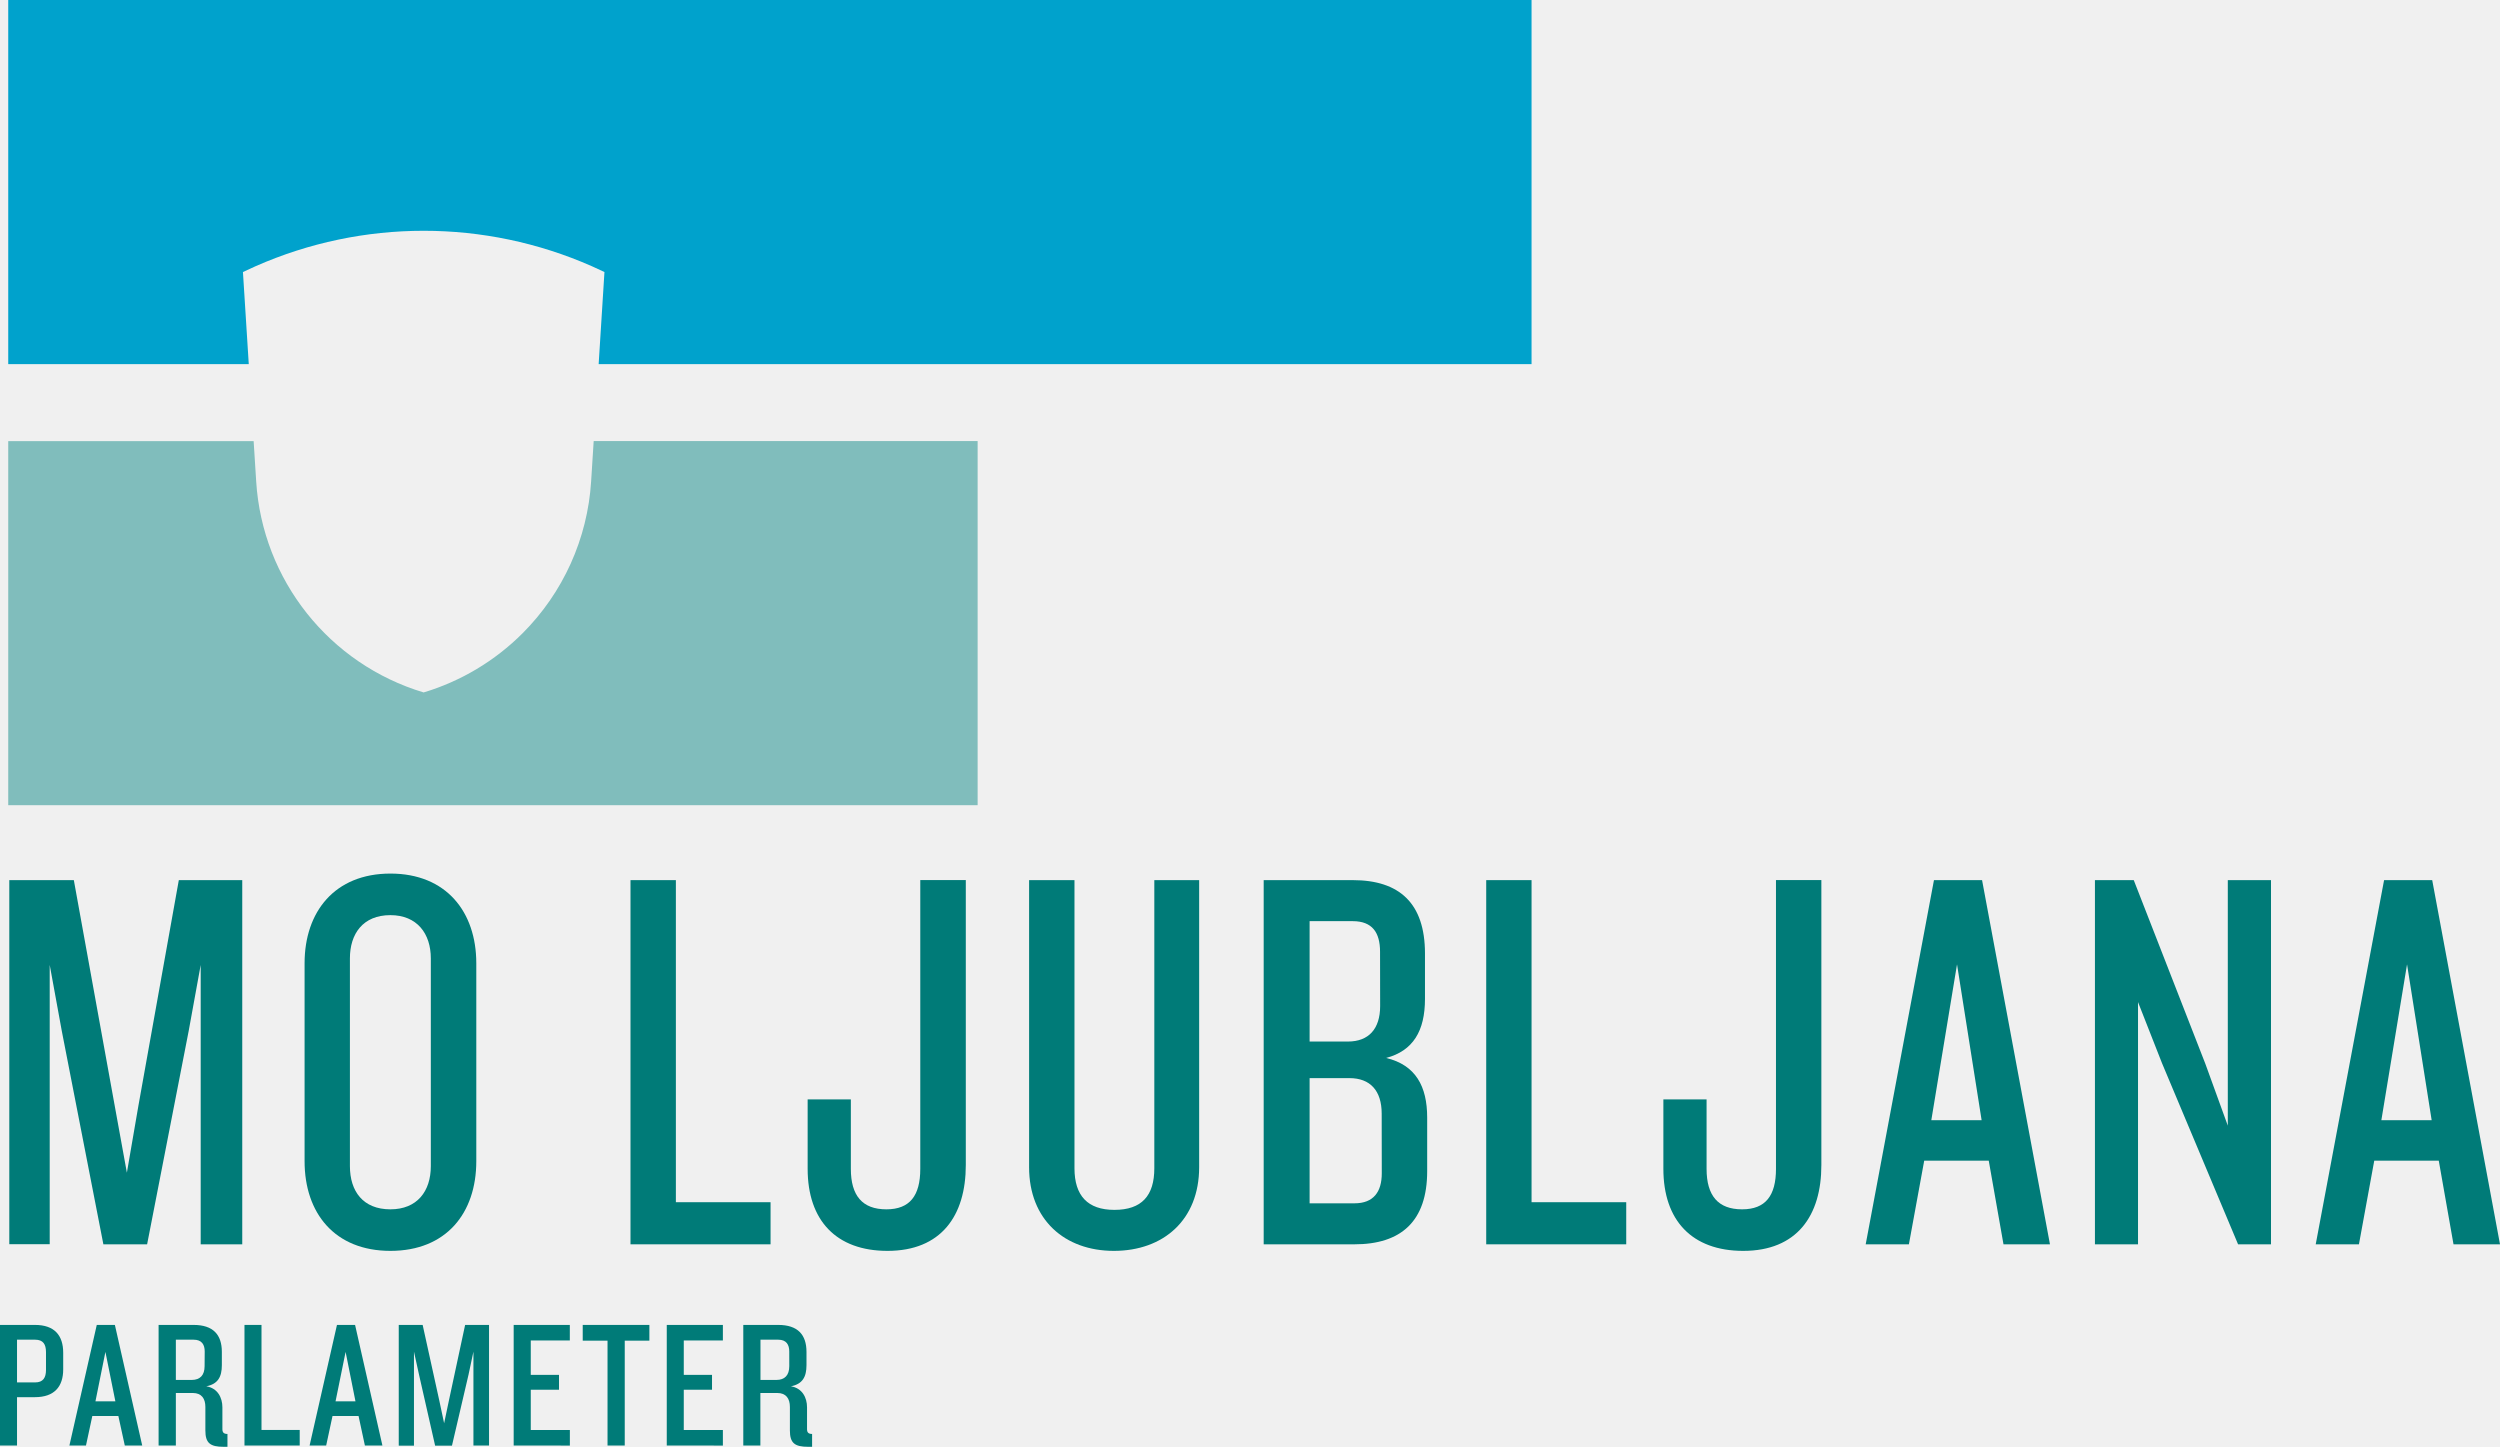
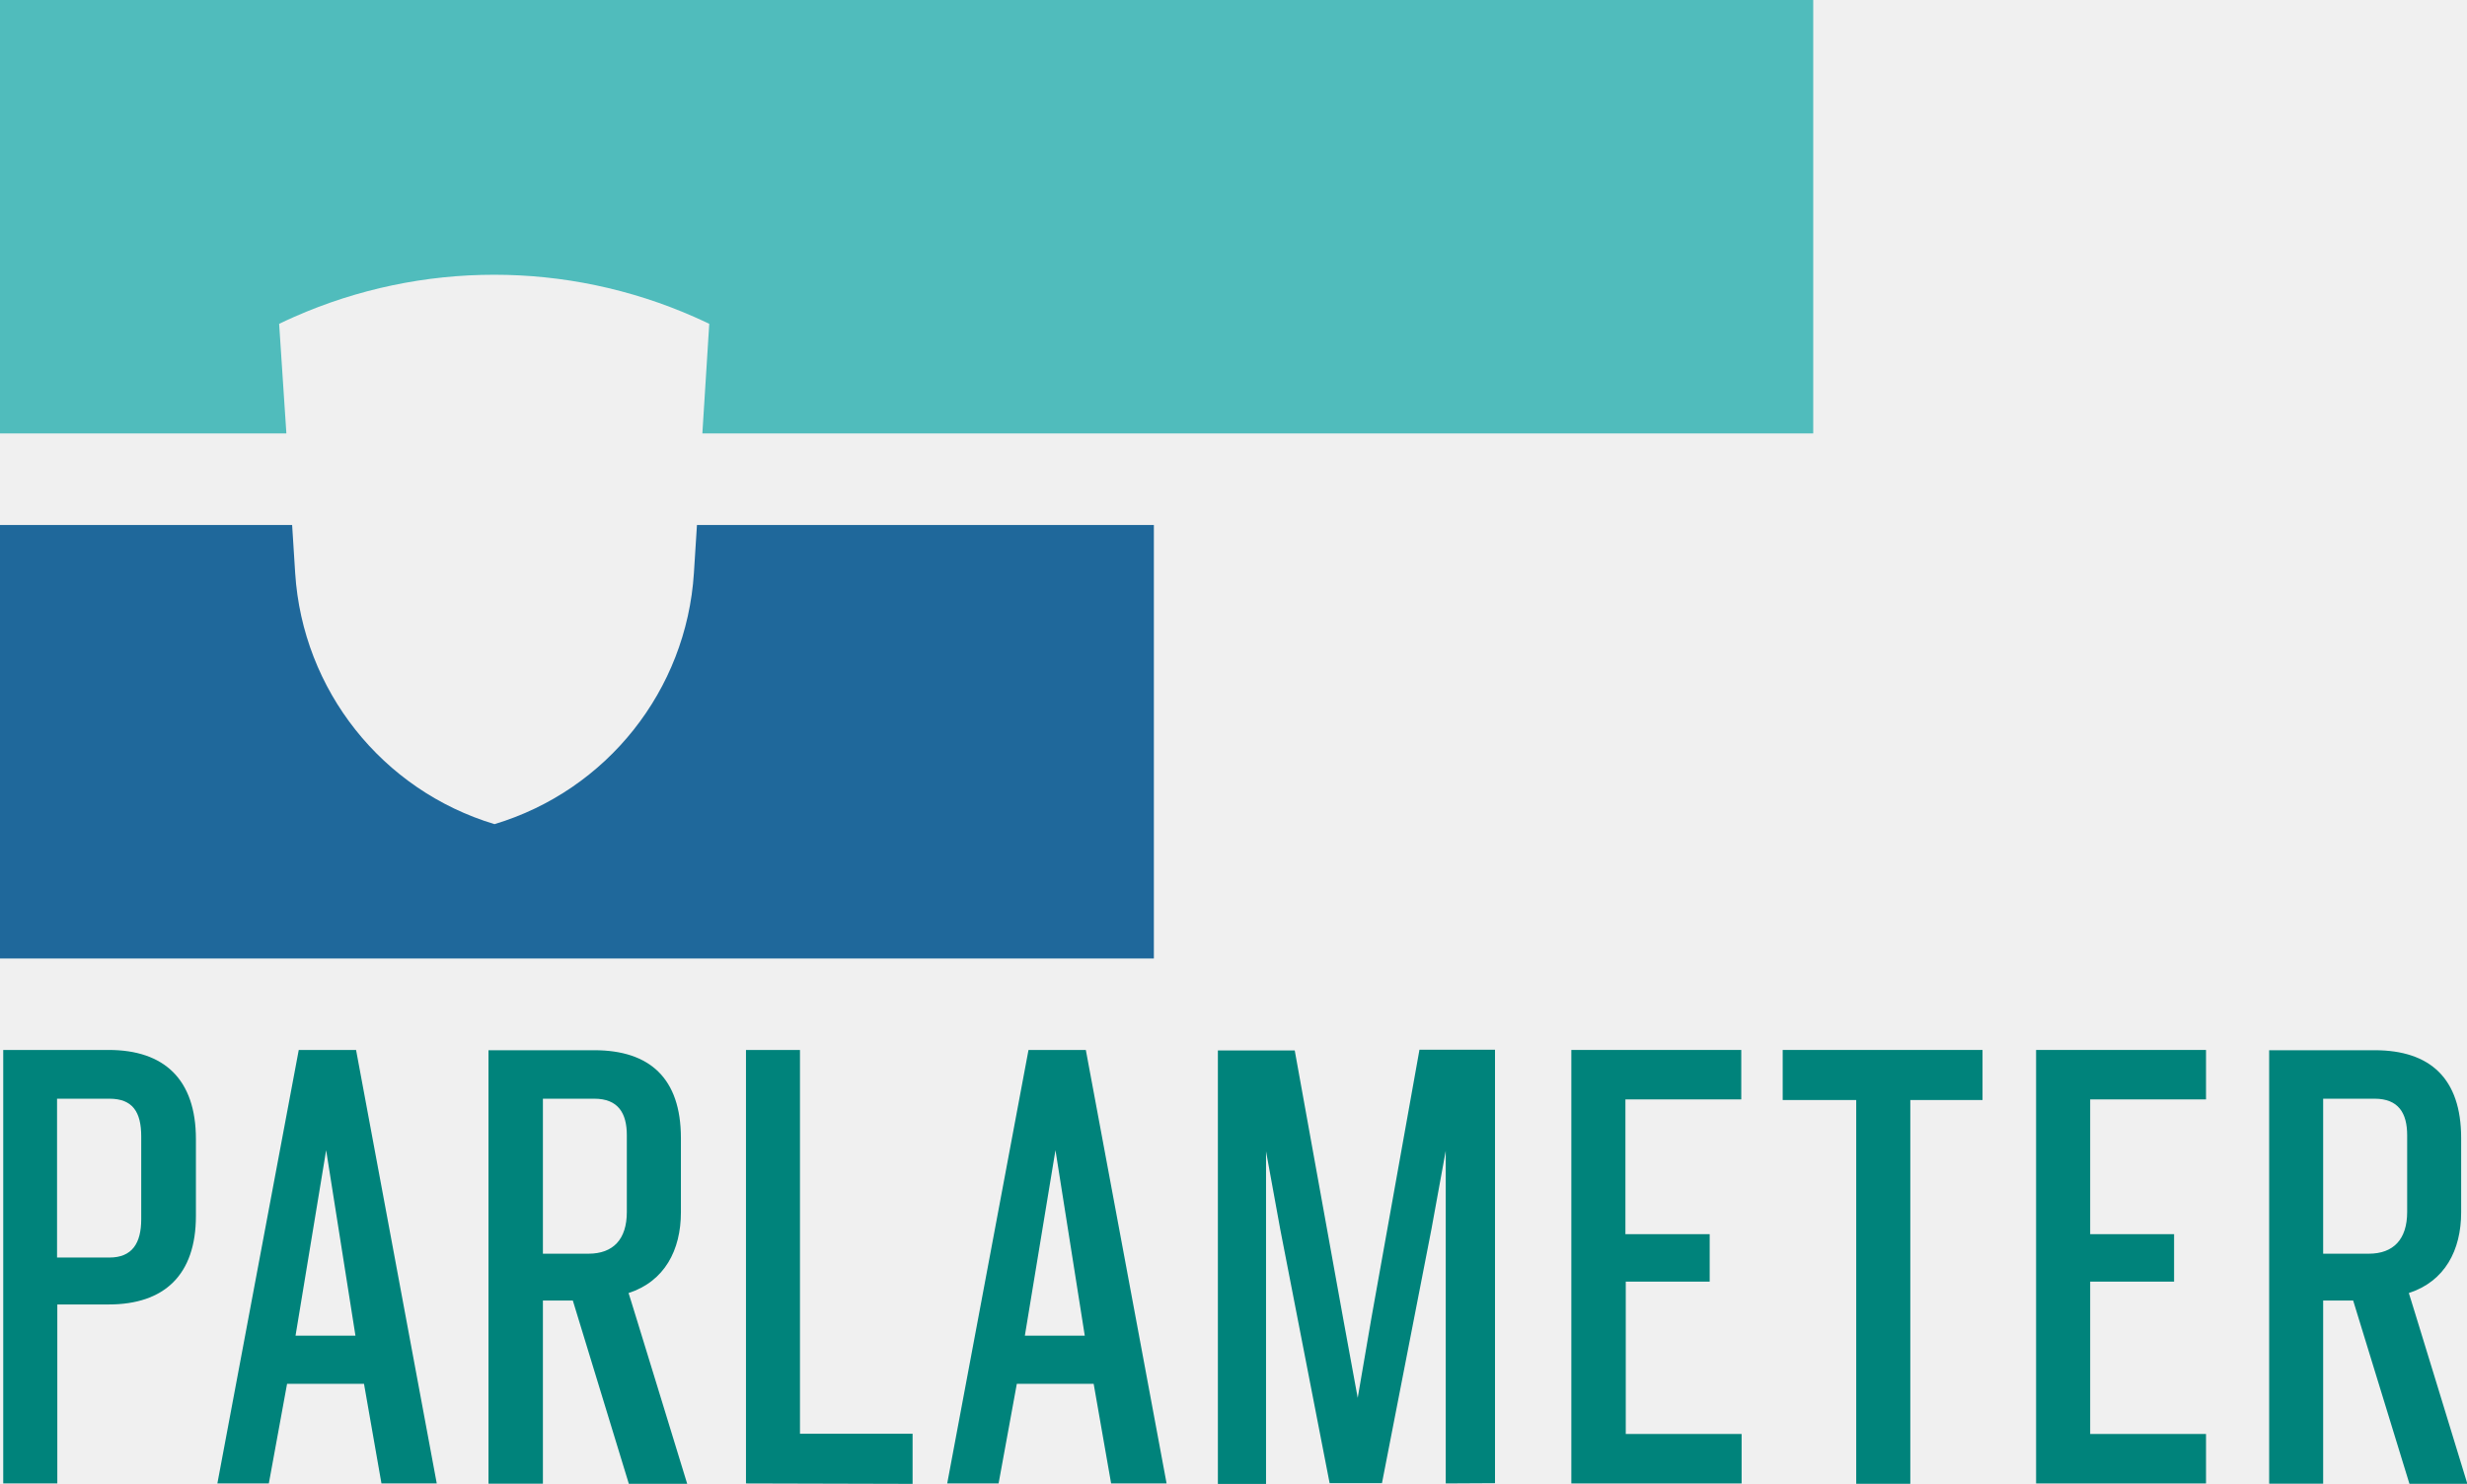
- <svg xmlns="http://www.w3.org/2000/svg" viewBox="0 0 1056.12 611.2">
+ <svg xmlns="http://www.w3.org/2000/svg" viewBox="0 0 282.82 170.08">
  <defs>
-     <style>
-       .cls-1 {
-         isolation: isolate;
-       }
-       .cls-2 {
-         fill: #007b78;
-       }
-       .cls-3 {
-         fill: #00a2cc;
-       }
-       .cls-4 {
-         fill: #80bdbc;
-       }
-       .cls-5 {
-         fill: #fff;
-       }
-     </style>
+     <style>.cls-1{fill:#1f689b;}.cls-2{fill:#50bcbc;}.cls-3{fill:#00837b;}</style>
  </defs>
  <g id="Layer_2" data-name="Layer 2">
    <g id="Layer_1-2" data-name="Layer 1">
-       <g id="Layer_2-2" data-name="Layer 2">
-         <g id="Layer_1-2-2" data-name="Layer 1-2">
-           <g class="cls-1">
-             <g class="cls-1">
-               <path class="cls-2" d="M84.78,525.66v-118L79.7,435.57,62.15,525.66H43.67L26.11,435.57,21,407.62v118H3.93V371.81H31.19l17.33,95.64L53.6,495.4l4.85-28.18,17.09-95.41h26.8V525.66Z" />
-               <path class="cls-2" d="M164.94,528.43c-23.56,0-36.27-15.94-36.27-37.88V406.92c0-21.71,12.71-37.88,36.27-37.88s36.27,16.17,36.27,37.88v83.63C201.21,512.49,188.5,528.43,164.94,528.43ZM182,404.85c0-10.4-5.77-18.25-17.09-18.25-11.55,0-17.09,7.85-17.09,18.25v87.78c0,10.62,5.54,18.25,17.09,18.25,11.32,0,17.09-7.63,17.09-18.25Z" />
-               <path class="cls-2" d="M266.35,525.66V371.81h19.17V507.87h40v17.79Z" />
-               <path class="cls-2" d="M374.92,528.43c-21.72,0-33.73-12.93-33.73-34.65V464.44h18.25v29.34c0,11.32,4.85,17.1,15,17.1,9.94,0,14.33-5.78,14.33-17.1v-122H408V492.17C408,513.65,397.55,528.43,374.92,528.43Z" />
-               <path class="cls-2" d="M470.55,528.43c-20.79,0-35.81-13.17-35.81-35.34V371.81h19.17V493.55c0,11.55,5.55,17.56,16.87,17.56,11.55,0,16.86-6,16.86-17.56V371.81h18.94V493.09C506.58,515.26,491.57,528.43,470.55,528.43Z" />
-               <path class="cls-2" d="M572.18,525.66H533.84V371.81h37.65c19.64,0,30.49,9.7,30.49,31v19.17c0,13.63-5.08,21.94-16.4,24.95,12.48,3,17.33,12,17.33,25.18v22.64C602.91,516,591.82,525.66,572.18,525.66ZM583,402.07c0-8.08-3.23-12.93-11.55-12.93H553.24V440h16.17c8.78,0,13.63-5.31,13.63-15Zm.69,68.38c0-9.7-4.85-15-13.63-15H553.24v52.89h18.94c8.09,0,11.55-4.85,11.55-12.7Z" />
-               <path class="cls-2" d="M627.85,525.66V371.81H647V507.87h40v17.79Z" />
-               <path class="cls-2" d="M736.42,528.43c-21.71,0-33.73-12.93-33.73-34.65V464.44h18.25v29.34c0,11.32,4.85,17.1,15,17.1,9.93,0,14.32-5.78,14.32-17.1v-122h19.17V492.17C769.45,513.65,759.06,528.43,736.42,528.43Z" />
-               <path class="cls-2" d="M846.37,525.66l-6.23-35.34H812.88l-6.47,35.34H788.16L817,371.81h20.32L866,525.66ZM826.74,407.39l-10.86,65.83h21.25Z" />
-               <path class="cls-2" d="M945.47,525.66,913.36,449.2,903.2,423.33V525.66H885V371.81h16.4l30.26,77.62,9.47,26.1V371.81h18.25V525.66Z" />
-               <path class="cls-2" d="M1036.48,525.66l-6.23-35.34H1003l-6.47,35.34H978.27l28.88-153.85h20.33l28.64,153.85Zm-19.63-118.27L1006,473.22h21.25Z" />
-             </g>
-             <g class="cls-1">
-               <path class="cls-2" d="M14.77,590.23H7.19v20.43H0V559.71H14.77c8.26,0,11.93,4.43,11.93,11.78v7C26.7,585.72,23,590.23,14.77,590.23Zm4.66-19c0-3.37-1.22-5.28-4.59-5.28H7.19V584h7.65c3.37,0,4.59-2,4.59-5.28Z" />
-             </g>
-             <g class="cls-1">
-               <path class="cls-2" d="M52.72,610.66,50,598.19H39l-2.68,12.47h-7l11.56-50.95h7.65l11.55,50.95Zm-8.19-39.55L40.32,592h8.42Z" />
-               <path class="cls-2" d="M94.48,611.2c-5.73,0-7.72-1.61-7.72-6.89v-9.95c0-3.52-1.61-5.89-5.28-5.89H74.29v22.19H67V559.71H81.78c8.27,0,11.94,4.13,11.94,11.4v5.58c0,5-1.68,8-6.58,8.95,4.82.77,6.81,4.82,6.81,8.88v9.25c0,1.38.61,2,2.14,2v5.44Zm-8-40.25c0-2.9-1.22-5-4.67-5H74.29v17H81c3.52,0,5.43-2,5.43-5.81Z" />
-             </g>
-             <g class="cls-1">
-               <path class="cls-2" d="M103.28,610.66V559.71h7.19v44.37h16.14v6.58Z" />
-             </g>
-             <g class="cls-1">
-               <path class="cls-2" d="M154.15,610.66l-2.68-12.47h-11l-2.68,12.47h-7l11.56-50.95h7.65l11.55,50.95ZM146,571.11,141.75,592h8.42Z" />
-               <path class="cls-2" d="M200,610.66V571l-2.07,9.72-7,30h-7.11l-6.81-30L174.88,571v39.71h-6.43V559.71h10.1l7,31.82,2.07,9.72,2.06-9.79,6.81-31.75h10.1v50.95Z" />
-               <path class="cls-2" d="M217,610.66V559.71h23.72v6.58H224.22v14.53h11.93v6.28H224.22v17h16.52v6.58Z" />
-               <path class="cls-2" d="M263.92,566.36v44.3h-7.27v-44.3H246.17v-6.65h28.16v6.65Z" />
-               <path class="cls-2" d="M281.67,610.66V559.71h23.71v6.58H288.86v14.53h11.93v6.28H288.86v17h16.52v6.58Z" />
-               <path class="cls-2" d="M341.42,611.2c-5.74,0-7.73-1.61-7.73-6.89v-9.95c0-3.52-1.61-5.89-5.28-5.89h-7.19v22.19H314V559.71h14.76c8.27,0,11.94,4.13,11.94,11.4v5.58c0,5-1.68,8-6.58,8.95,4.82.77,6.81,4.82,6.81,8.88v9.25c0,1.38.61,2,2.14,2v5.44Zm-8-40.25c0-2.9-1.22-5-4.67-5h-7.49v17H328c3.52,0,5.43-2,5.43-5.81Z" />
-             </g>
-           </g>
-           <path class="cls-3" d="M108,112.45h0a176,176,0,0,1,142,0h0q2.7,1.2,5.35,2.47l-2.45,38.91H647V0H3.48V153.83H105.09l-2.46-38.91C104.41,114.07,106.19,113.25,108,112.45Z" />
-           <path class="cls-4" d="M220.76,267.52a99.7,99.7,0,0,1-41.79,25,99.58,99.58,0,0,1-70.74-89.1l-1.08-17.07H3.48v153.8H413V186.32H250.8l-1.08,17.07A99.57,99.57,0,0,1,220.76,267.52Z" />
-           <polygon class="cls-5" points="107.99 112.45 107.99 112.45 108 112.45 108 112.45 107.99 112.45" />
-         </g>
-       </g>
+       <path class="cls-1" d="M79.9,60.19l-.35,5.52A32.19,32.19,0,0,1,56.69,94.49,32.2,32.2,0,0,1,33.84,65.71l-.35-5.52H0v49.7H132.28V60.19Z" />
+       <path class="cls-2" d="M0,0V49.69H32.83L32,37.13c.57-.28,1.15-.54,1.73-.8h0a56.82,56.82,0,0,1,45.85,0h0c.58.26,1.16.52,1.73.8l-.79,12.56H207.87V0Z" />
+       <path class="cls-3" d="M12.46,149.56H6.57v20.52H.37v-49.7H12.46c6.35,0,10,3.36,10,10.22v8.81C22.46,146.2,18.81,149.56,12.46,149.56Zm3.73-19.26c0-2.83-1-4.33-3.65-4.33h-6v18.21h6c2.61,0,3.65-1.64,3.65-4.4Z" />
+       <path class="cls-3" d="M43.73,170.08l-2-11.42H32.91l-2.09,11.42h-5.9l9.33-49.7h6.57l9.25,49.7Zm-6.34-38.21-3.51,21.27h6.87Z" />
+       <path class="cls-3" d="M65.67,149.11H62.24v21H56v-49.7H68.13c6.35,0,9.93,3.21,9.93,10.07V139c0,4.33-1.87,7.91-6,9.25,0-.07,6.72,21.87,6.72,21.87H72.09Zm1.79-5.37c2.84,0,4.4-1.65,4.4-4.78v-8.81c0-2.53-1-4.18-3.73-4.18H62.24v17.77Z" />
+       <path class="cls-3" d="M85.52,170.08v-49.7h6.19v44h12.91v5.75Z" />
+       <path class="cls-3" d="M127.38,170.08l-2-11.42h-8.81l-2.09,11.42h-5.89l9.32-49.7h6.57l9.26,49.7ZM121,131.87l-3.51,21.27h6.87Z" />
+       <path class="cls-3" d="M165.74,170.08V131.94l-1.64,9-5.67,29.11h-6L146.78,141l-1.64-9v38.14h-5.52v-49.7h8.81L154,151.27l1.65,9,1.56-9.1,5.52-30.82h8.66v49.7Z" />
+       <path class="cls-3" d="M180.14,170.08v-49.7h19.48v5.67H186.34V141.5H196v5.44h-9.62v17.47h13.28v5.67Z" />
+       <path class="cls-3" d="M219,126.12v44h-6.2v-44h-8.43v-5.74h22.91v5.74Z" />
+       <path class="cls-3" d="M233.42,170.08v-49.7H252.9v5.67H239.62V141.5h9.62v5.44h-9.62v17.47H252.9v5.67Z" />
+       <path class="cls-3" d="M269.77,149.11h-3.44v21h-6.19v-49.7h12.09c6.34,0,9.92,3.21,9.92,10.07V139c0,4.33-1.86,7.91-6,9.25,0-.07,6.71,21.87,6.71,21.87h-6.64Zm1.79-5.37c2.83,0,4.4-1.65,4.4-4.78v-8.81c0-2.53-1-4.18-3.73-4.18h-5.9v17.77Z" />
    </g>
  </g>
</svg>
